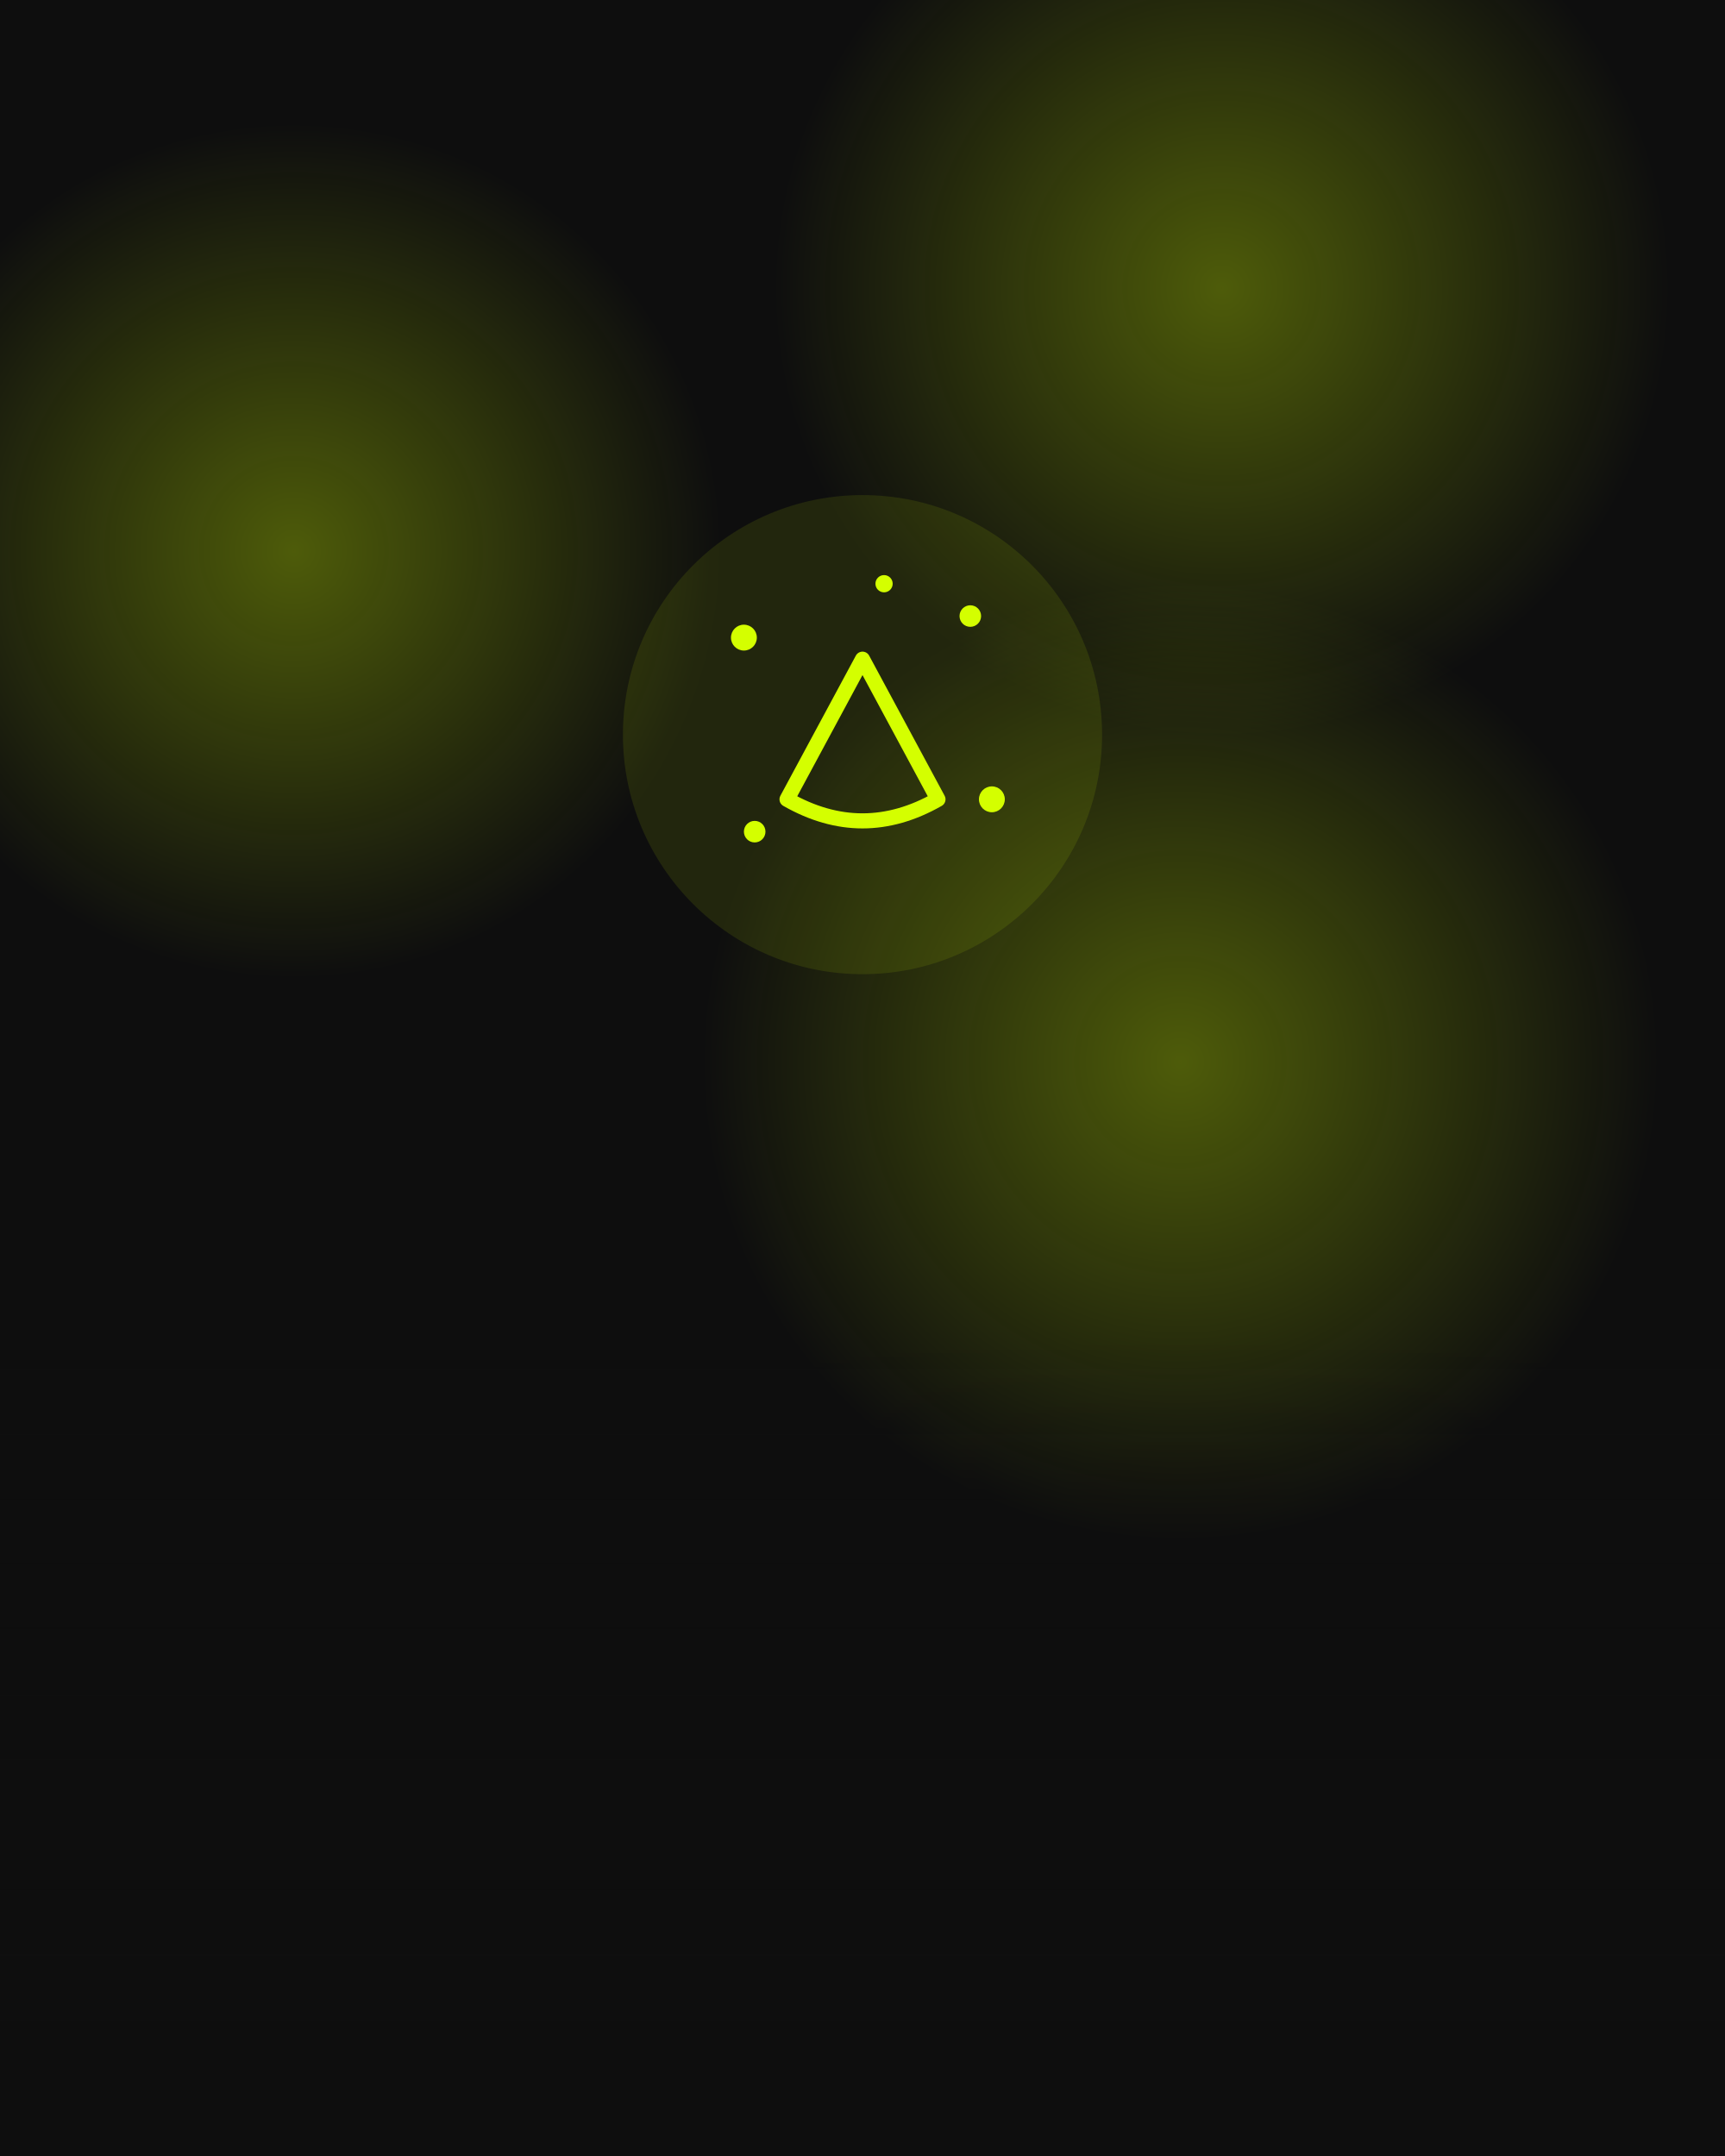
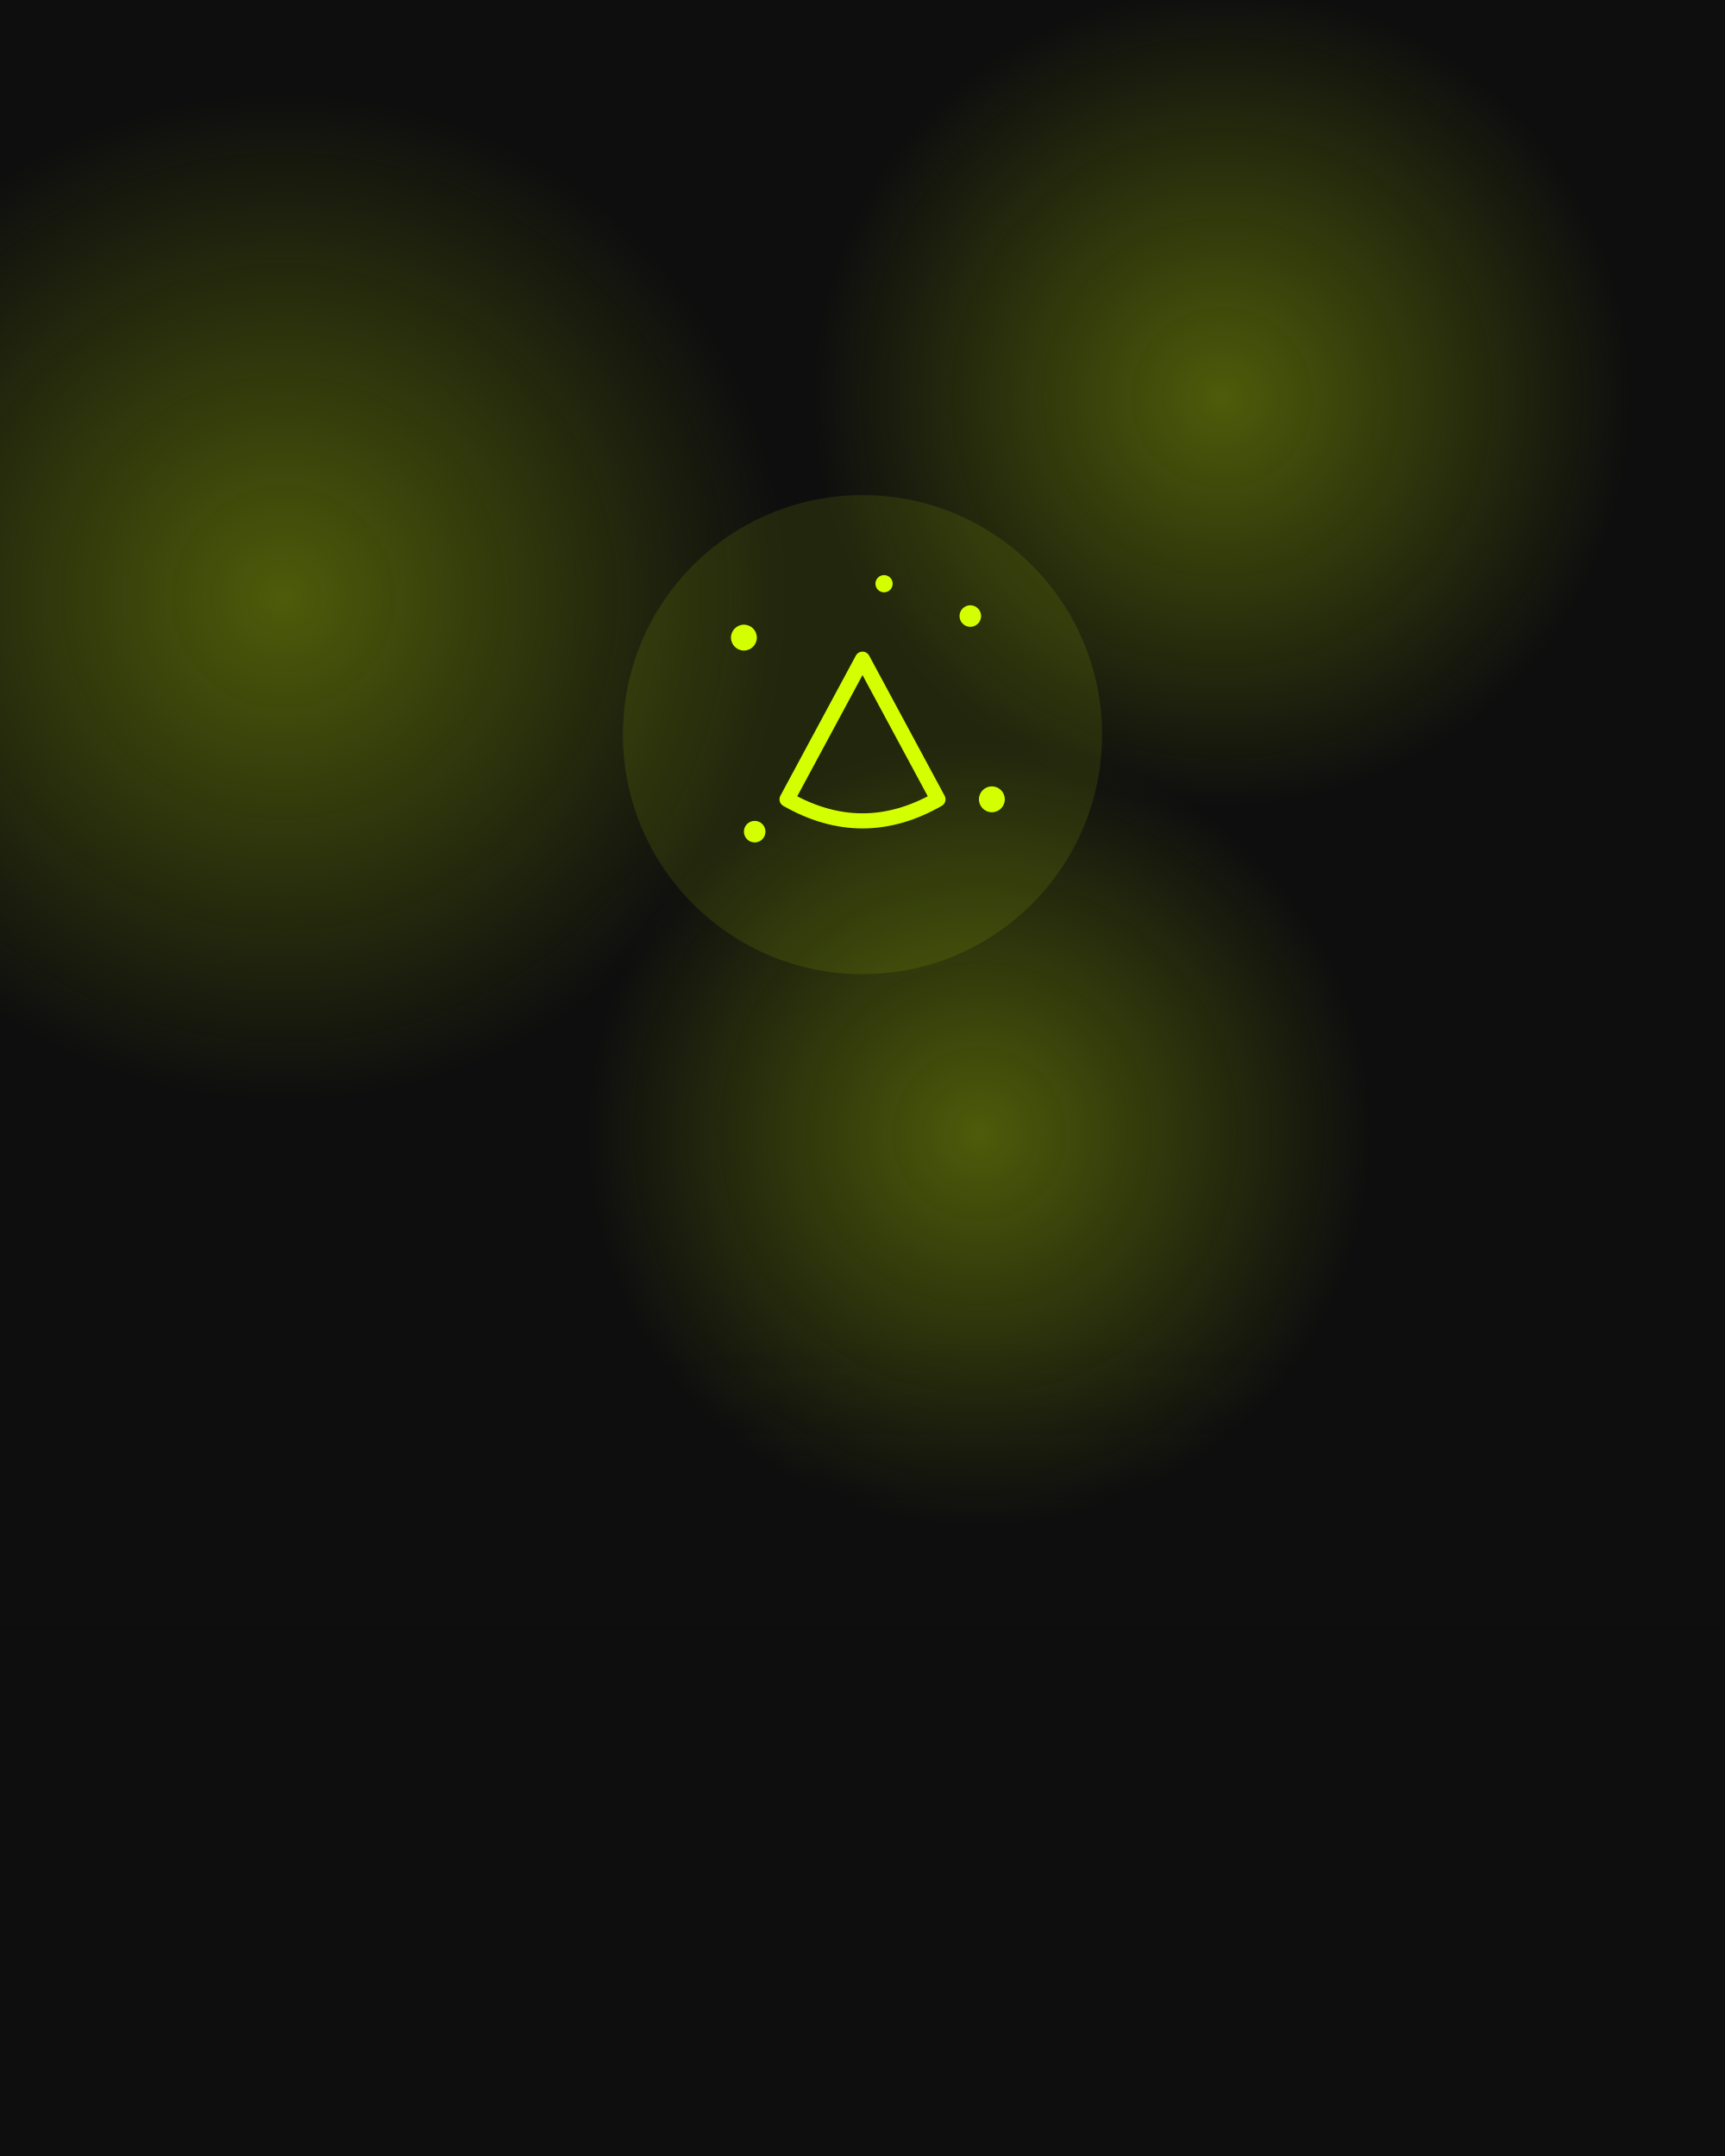
<svg xmlns="http://www.w3.org/2000/svg" width="1080" height="1350" viewBox="0 0 1080 1350">
  <defs>
    <radialGradient id="blob1_0" cx="50%" cy="50%" r="50%">
      <stop offset="0%" stop-color="#D4FF00" stop-opacity="0.32" />
      <stop offset="100%" stop-color="#D4FF00" stop-opacity="0" />
    </radialGradient>
    <radialGradient id="blob1_1" cx="50%" cy="50%" r="50%">
      <stop offset="0%" stop-color="#D4FF00" stop-opacity="0.32" />
      <stop offset="100%" stop-color="#D4FF00" stop-opacity="0" />
    </radialGradient>
    <radialGradient id="blob1_2" cx="50%" cy="50%" r="50%">
      <stop offset="0%" stop-color="#D4FF00" stop-opacity="0.32" />
      <stop offset="100%" stop-color="#D4FF00" stop-opacity="0" />
    </radialGradient>
    <linearGradient id="bottomFade_1" x1="0" y1="0" x2="0" y2="1">
      <stop offset="0%" stop-color="#0e0e0e" stop-opacity="0" />
      <stop offset="100%" stop-color="#0e0e0e" stop-opacity="0.9" />
    </linearGradient>
  </defs>
  <rect width="1080" height="1350" fill="#0e0e0e" />
-   <circle cx="184" cy="345" r="268" fill="url(#blob1_0)" />
-   <circle cx="765" cy="180" r="283" fill="url(#blob1_1)" />
-   <circle cx="739" cy="665" r="300" fill="url(#blob1_2)" />
+   <circle cx="177" cy="374" r="317" fill="url(#blob1_0)" />
+   <circle cx="765" cy="249" r="255" fill="url(#blob1_1)" />
+   <circle cx="613" cy="710" r="246" fill="url(#blob1_2)" />
  <circle cx="540" cy="460" r="150" fill="#D4FF00" opacity="0.10" />
  <g transform="translate(540,460) scale(1.35)">
    <path d="M -35 30 L 0 -35 L 35 30 Q 0 50 -35 30 Z" fill="none" stroke="#D4FF00" stroke-width="7" stroke-linecap="round" stroke-linejoin="round" />
    <circle cx="-55" cy="-45" r="6" fill="#D4FF00" />
    <circle cx="50" cy="-55" r="5" fill="#D4FF00" />
    <circle cx="60" cy="30" r="6" fill="#D4FF00" />
    <circle cx="-50" cy="45" r="5" fill="#D4FF00" />
    <circle cx="10" cy="-70" r="4" fill="#D4FF00" />
  </g>
  <rect x="0" y="837" width="1080" height="513" fill="url(#bottomFade_1)" />
</svg>
